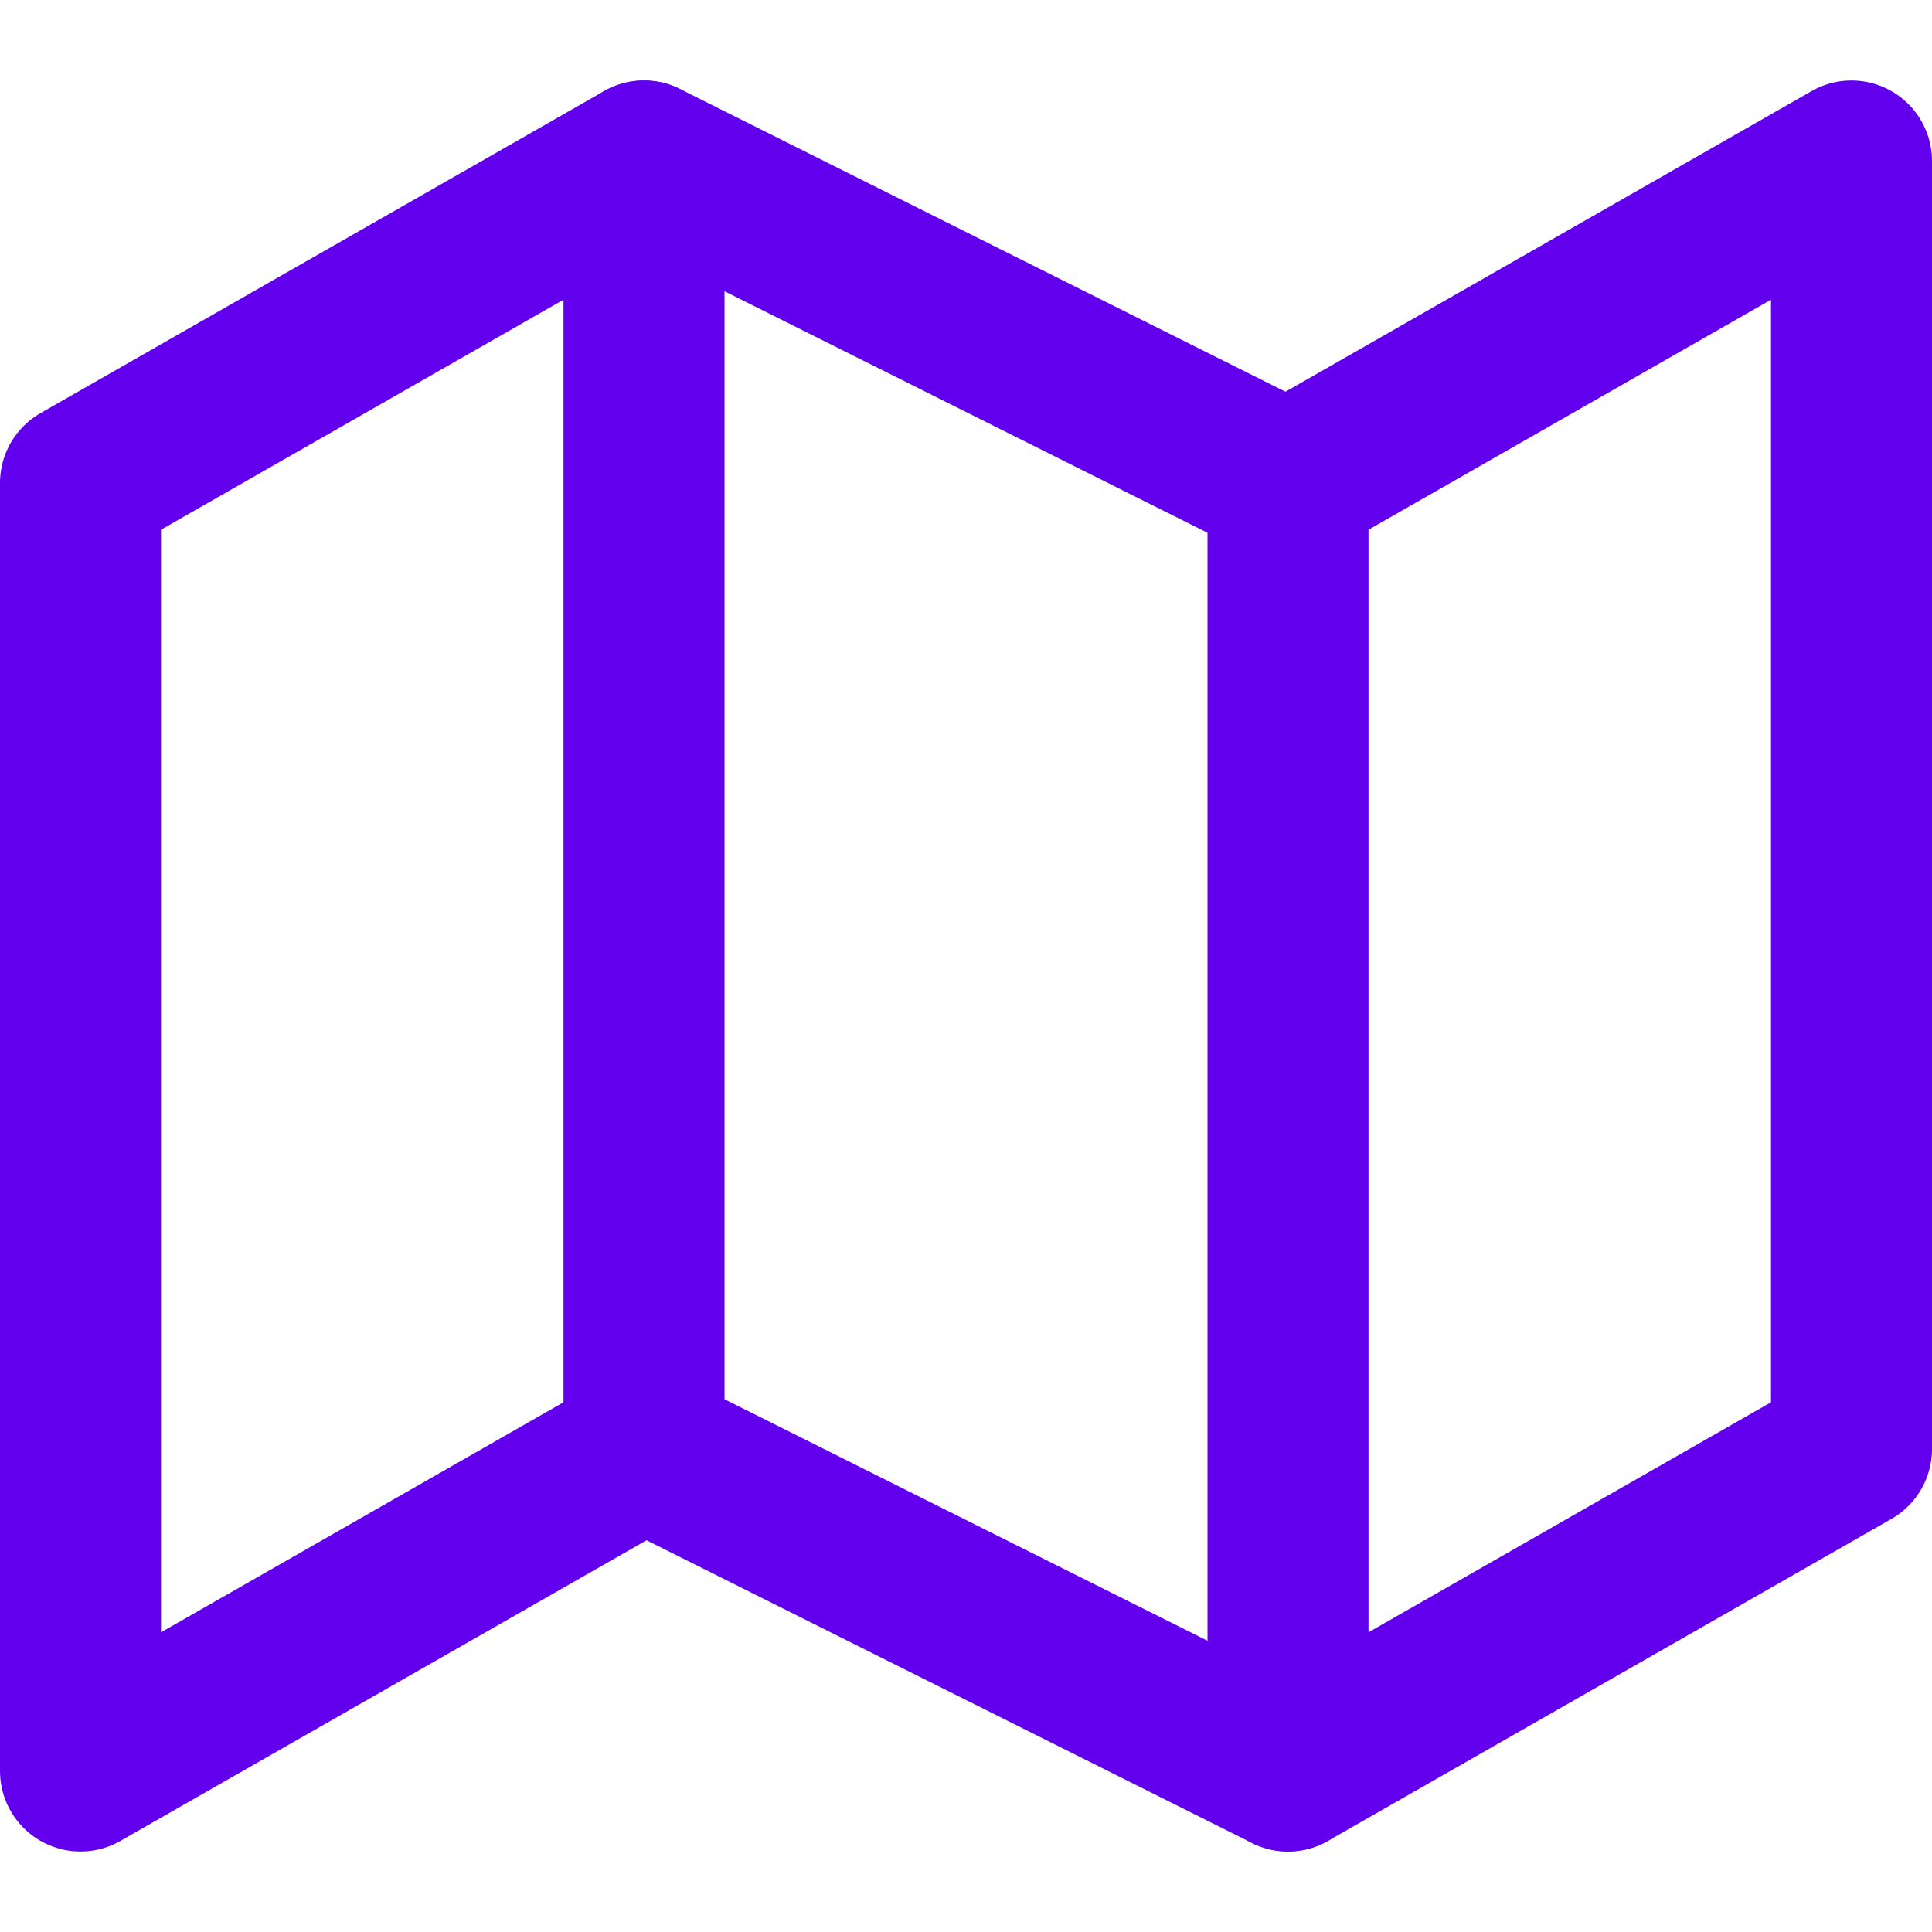
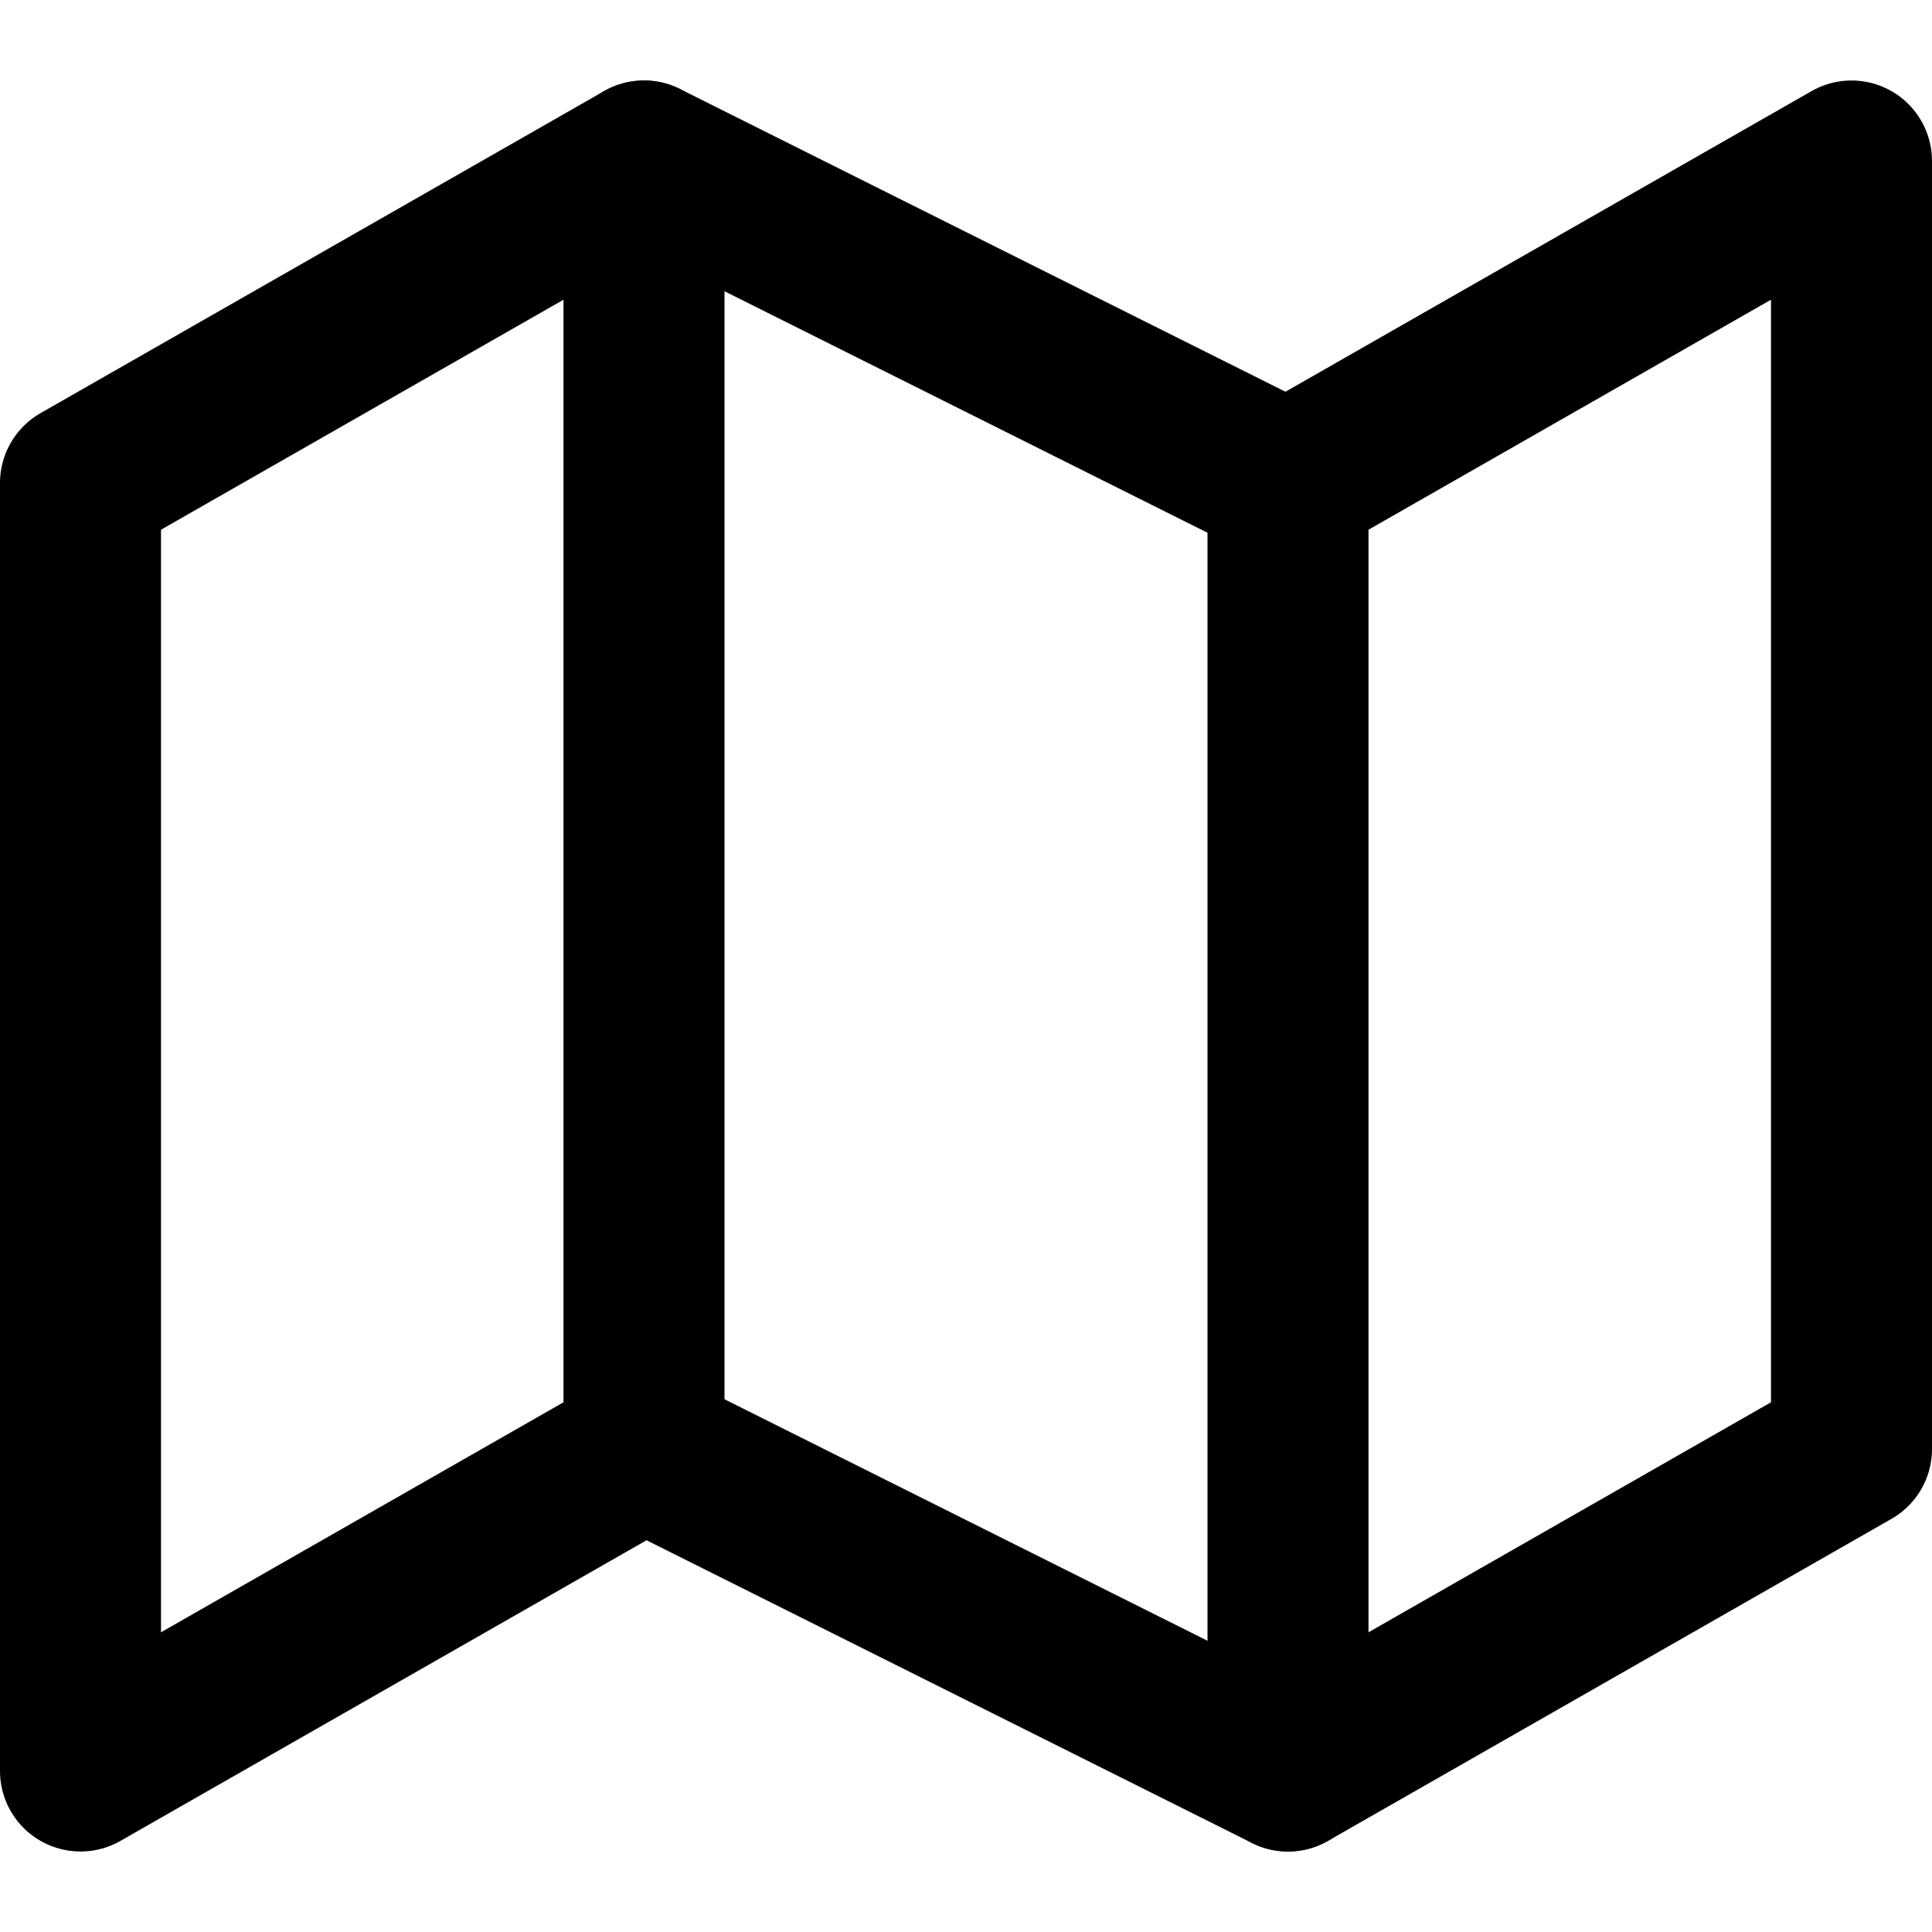
- <svg xmlns="http://www.w3.org/2000/svg" width="32" height="32" viewBox="0 0 24 24" fill="none" stroke="#6200ee" stroke-width="2" stroke-linecap="round" stroke-linejoin="round" class="feather feather-map">
+ <svg xmlns="http://www.w3.org/2000/svg" width="32" height="32" viewBox="0 0 24 24" fill="none" stroke="#000" stroke-width="2" stroke-linecap="round" stroke-linejoin="round" class="feather feather-map">
  <polygon points="1 6 1 22 8 18 16 22 23 18 23 2 16 6 8 2 1 6" />
  <line x1="8" y1="2" x2="8" y2="18" />
  <line x1="16" y1="6" x2="16" y2="22" />
</svg>
